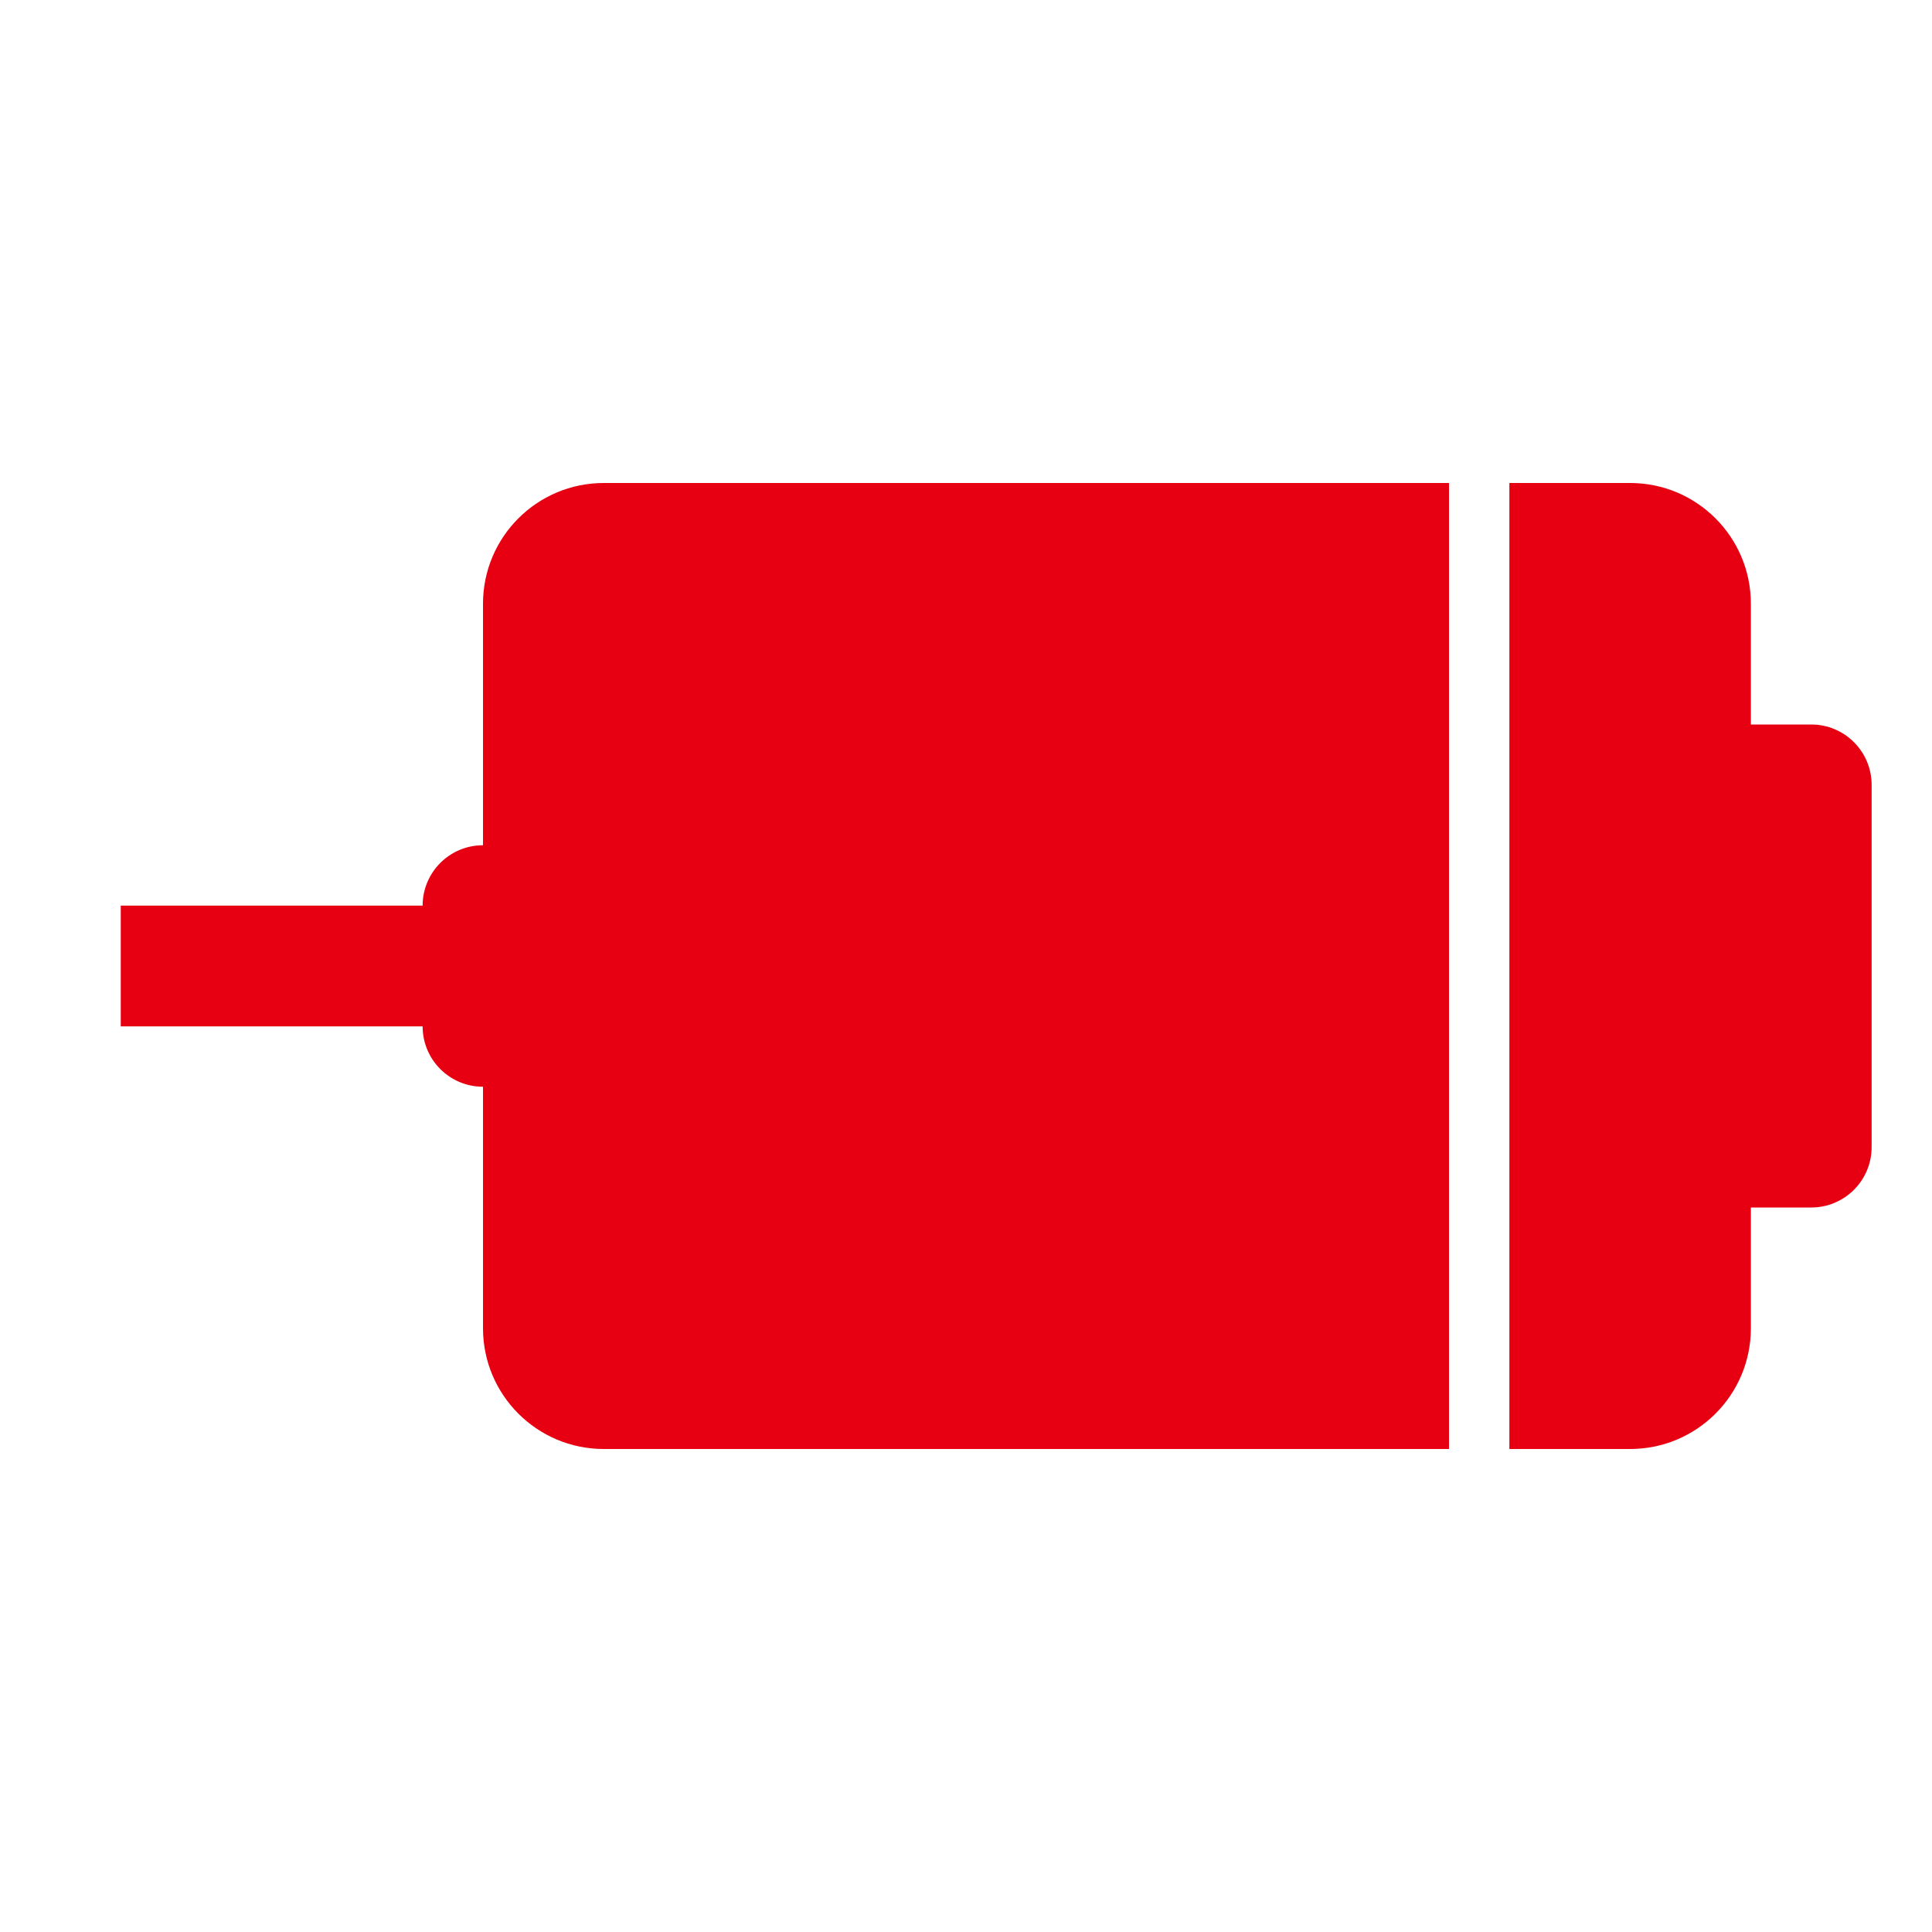
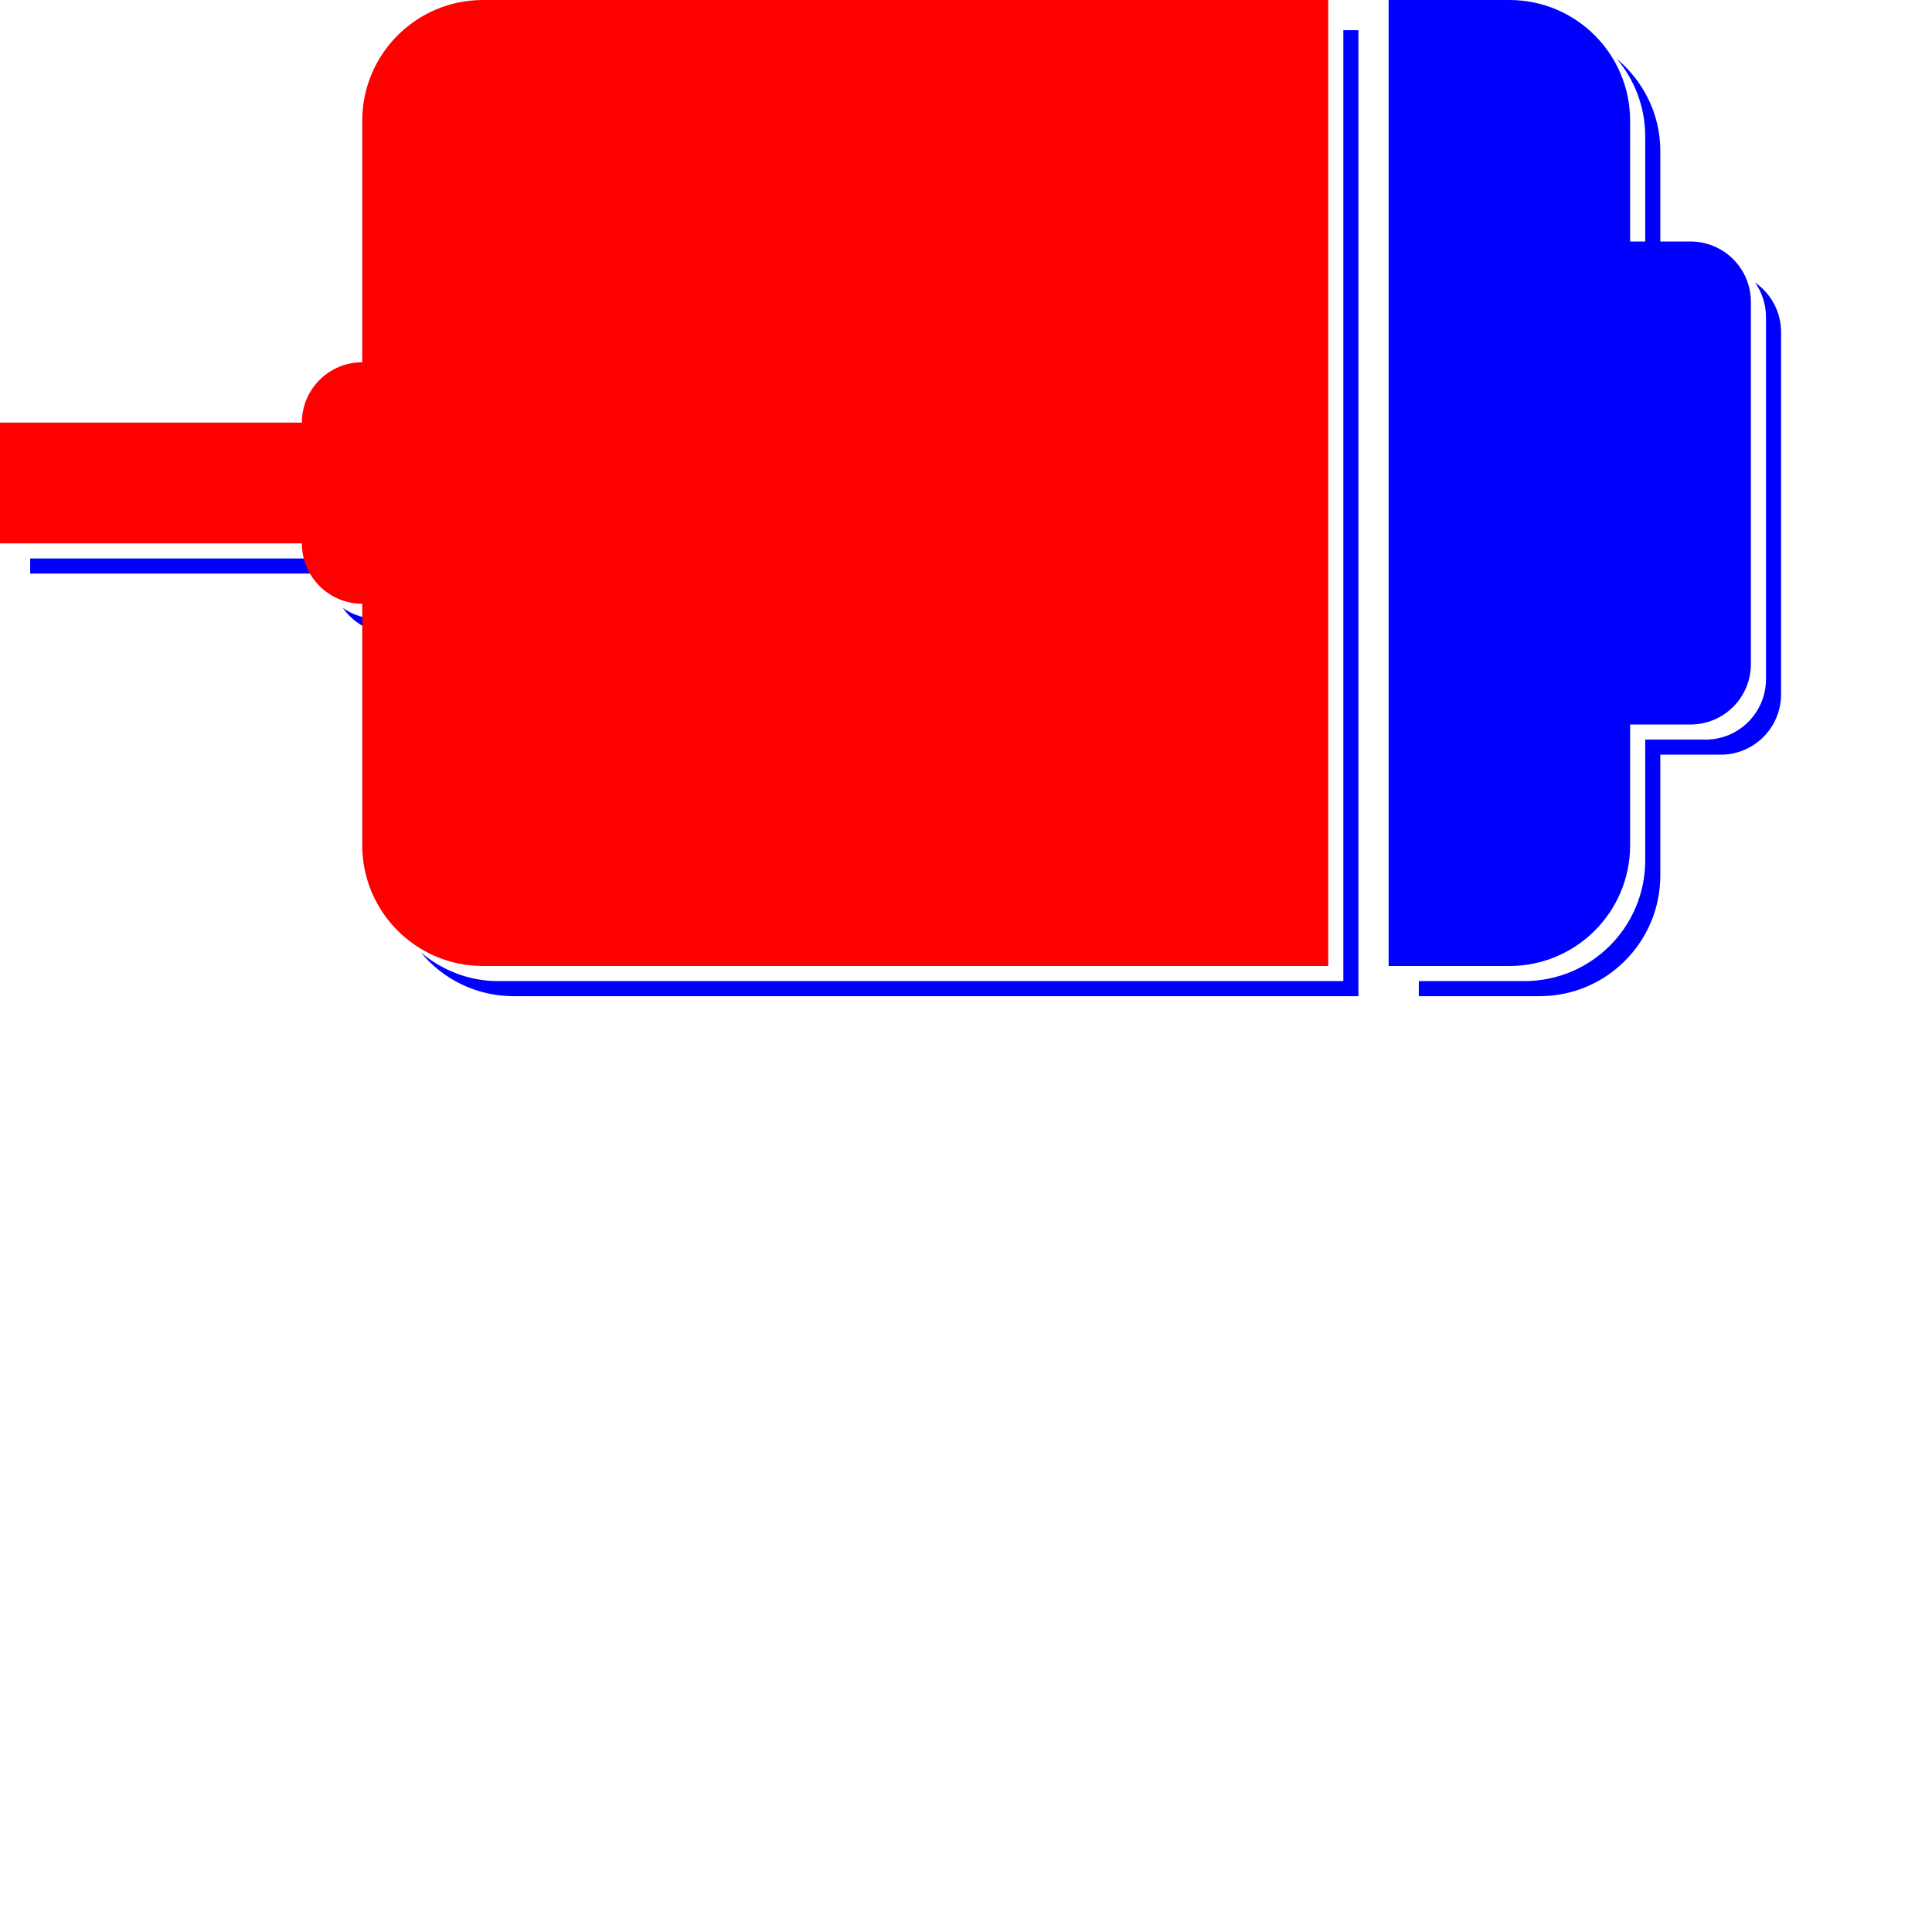
<svg xmlns="http://www.w3.org/2000/svg" viewBox="0 0 64 64">
-   <path fill="#E60012" d="M16 20v8a2 2 0 00-2 2H4v4h10a2 2 0 002 2v8a4 4 0 004 4h28V16H20a4 4 0 00-4 4zM60 24h-2v-4a4 4 0 00-4-4h-4v32h4a4 4 0 004-4v-4h2a2 2 0 002-2V26a2 2 0 00-2-2z" />
+   <g fill="#00F">
+     <path d="M12.5 20.5c-.424 0-.816-.134-1.14-.359.269.386.672.667 1.14.789v-.43zM10.5 18.5H1v.5h9.571a1.966 1.966 0 01-.071-.5zM44.5 1v31.5h-28c-.977 0-1.86-.364-2.555-.945A3.976 3.976 0 0017 33h28V1h-.5zM54.5 4.5v4h.5V5c0-1.232-.569-2.32-1.445-3.055A3.97 3.97 0 0154.5 4.5zM58.14 9.359c.226.324.36.716.36 1.141v12a2 2 0 01-2 2h-2v4a4 4 0 01-4 4H47v.5h4a4 4 0 004-4v-4h2a2 2 0 002-2V11c0-.68-.341-1.278-.86-1.641z" />
+     <path d="M56 8h-2V4a4 4 0 00-4-4h-4v32h4a4 4 0 004-4v-4h2a2 2 0 002-2V10a2 2 0 00-2-2z" />
+   </g>
+   <path d="M12 4v8a2 2 0 00-2 2H0v4h10a2 2 0 002 2v8a4 4 0 004 4h28V0H16a4 4 0 00-4 4z" fill="red" />
</svg>
